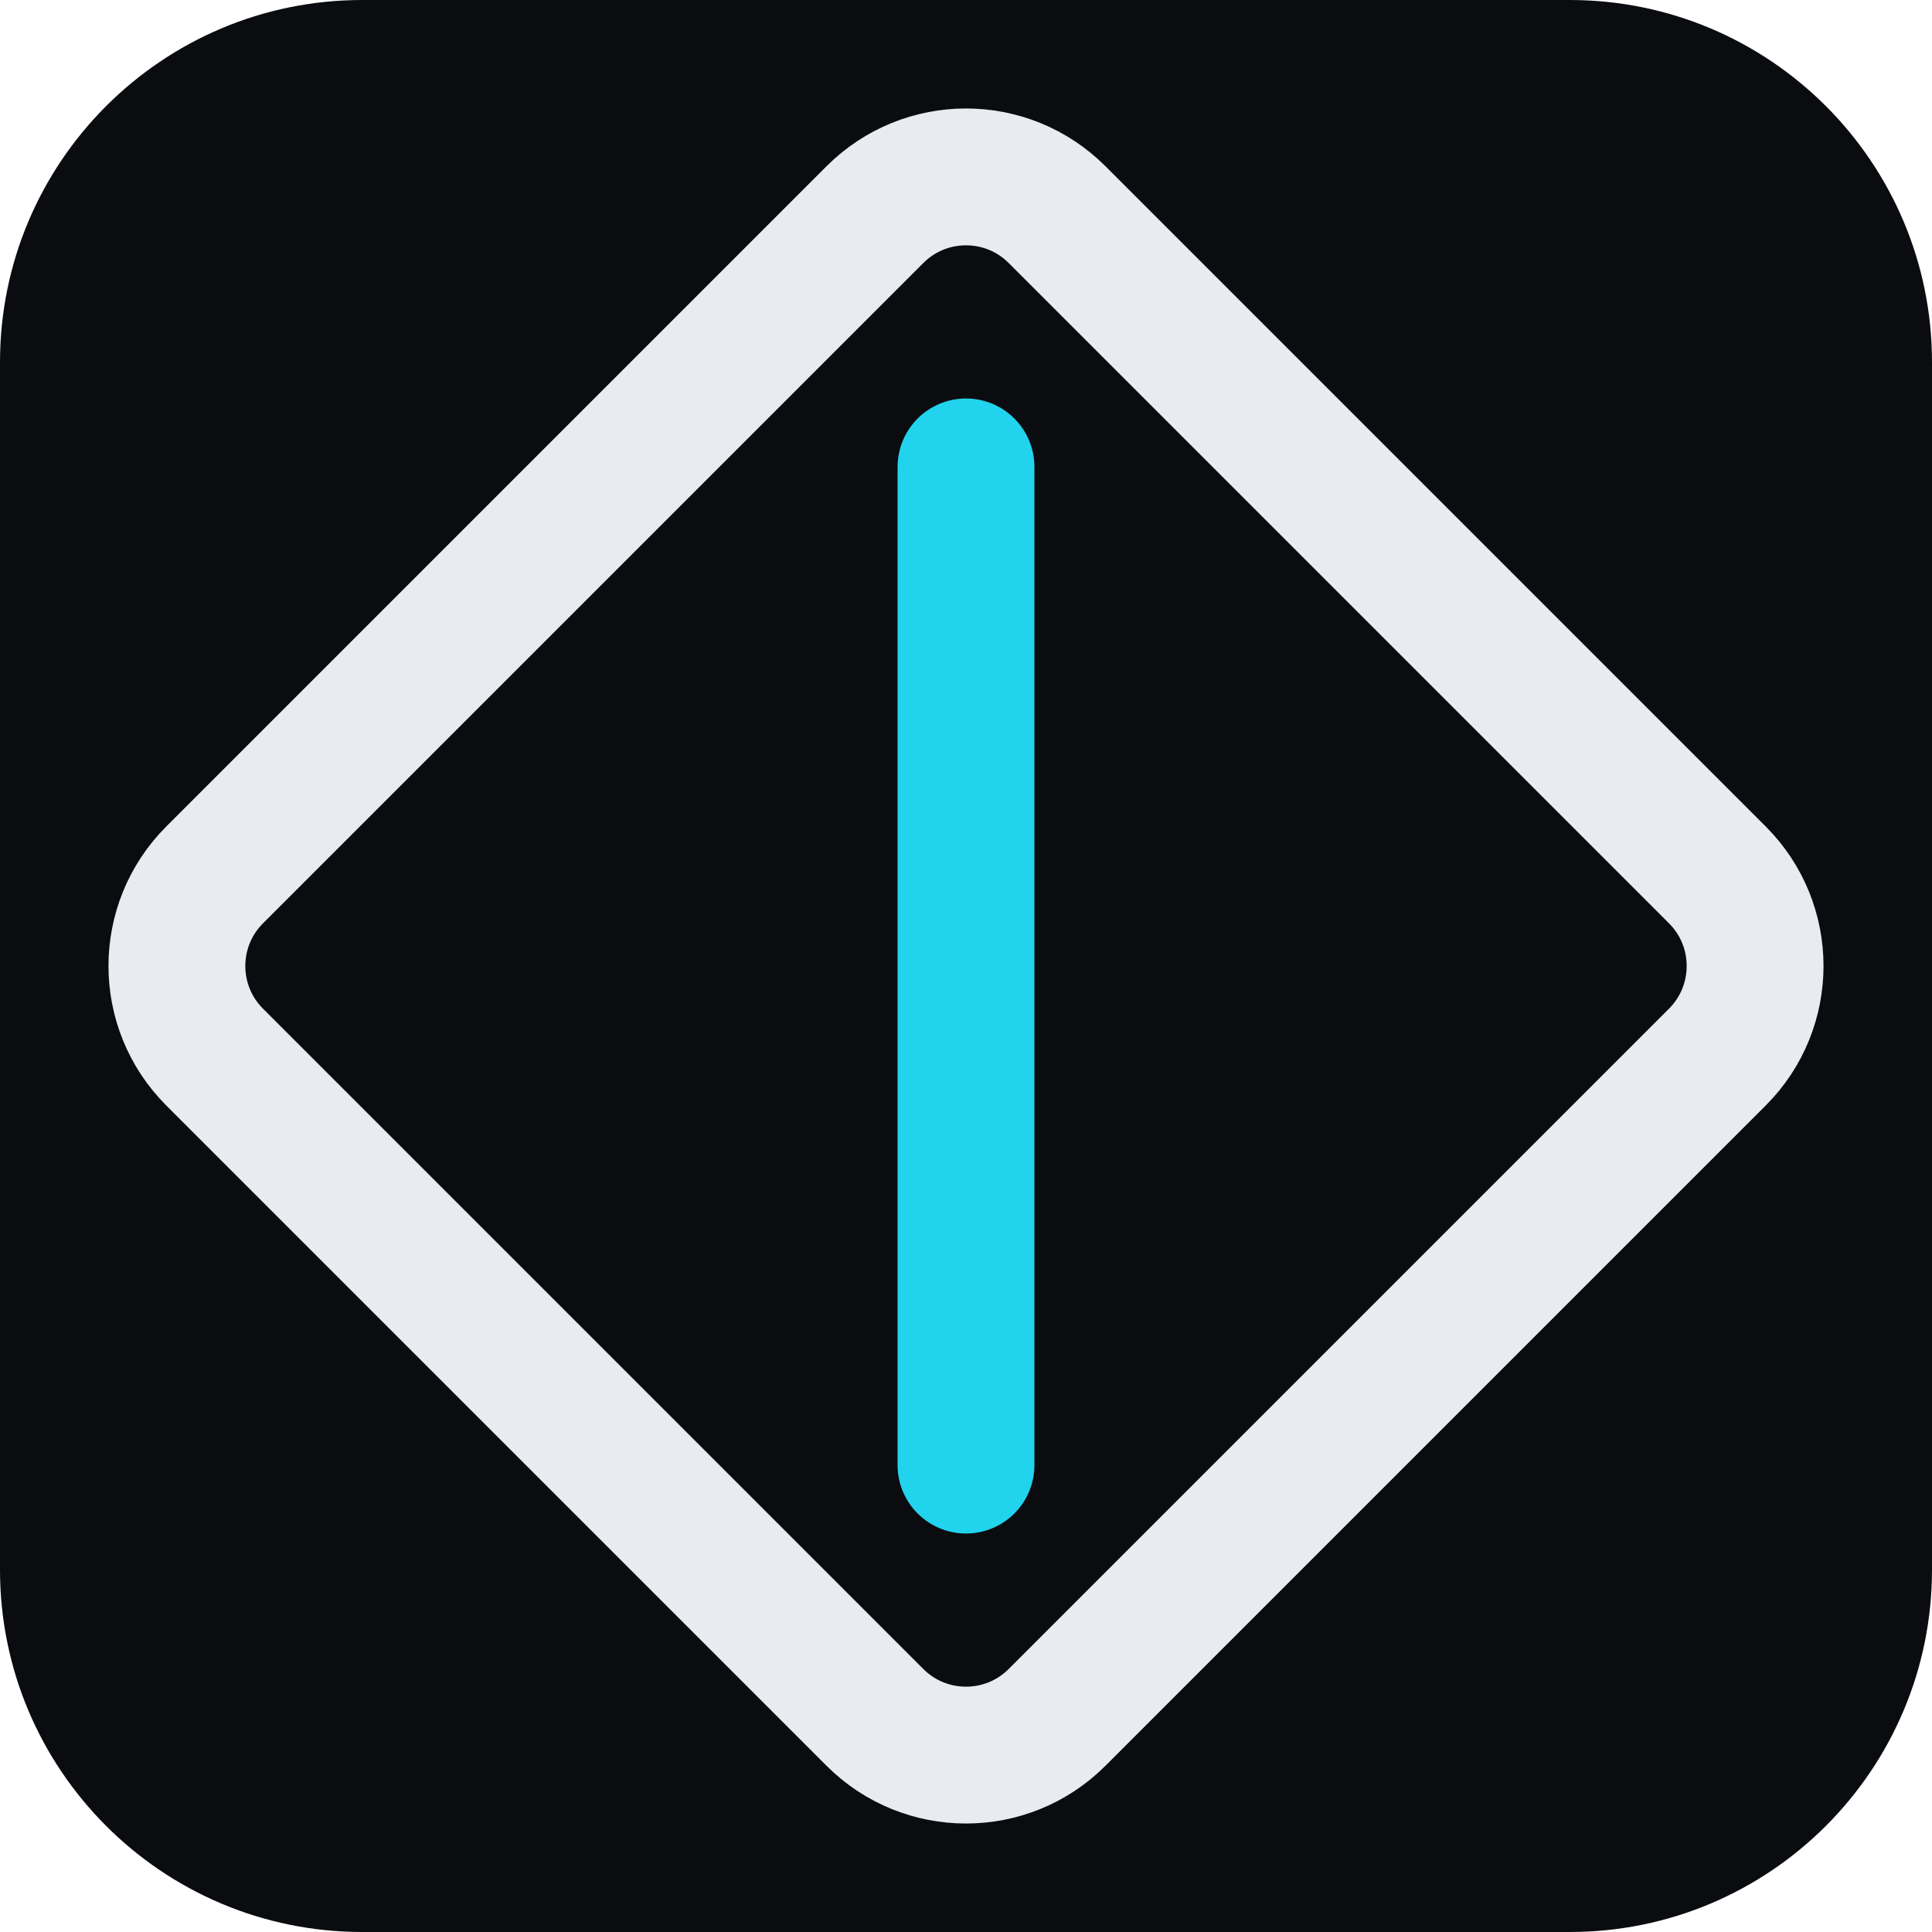
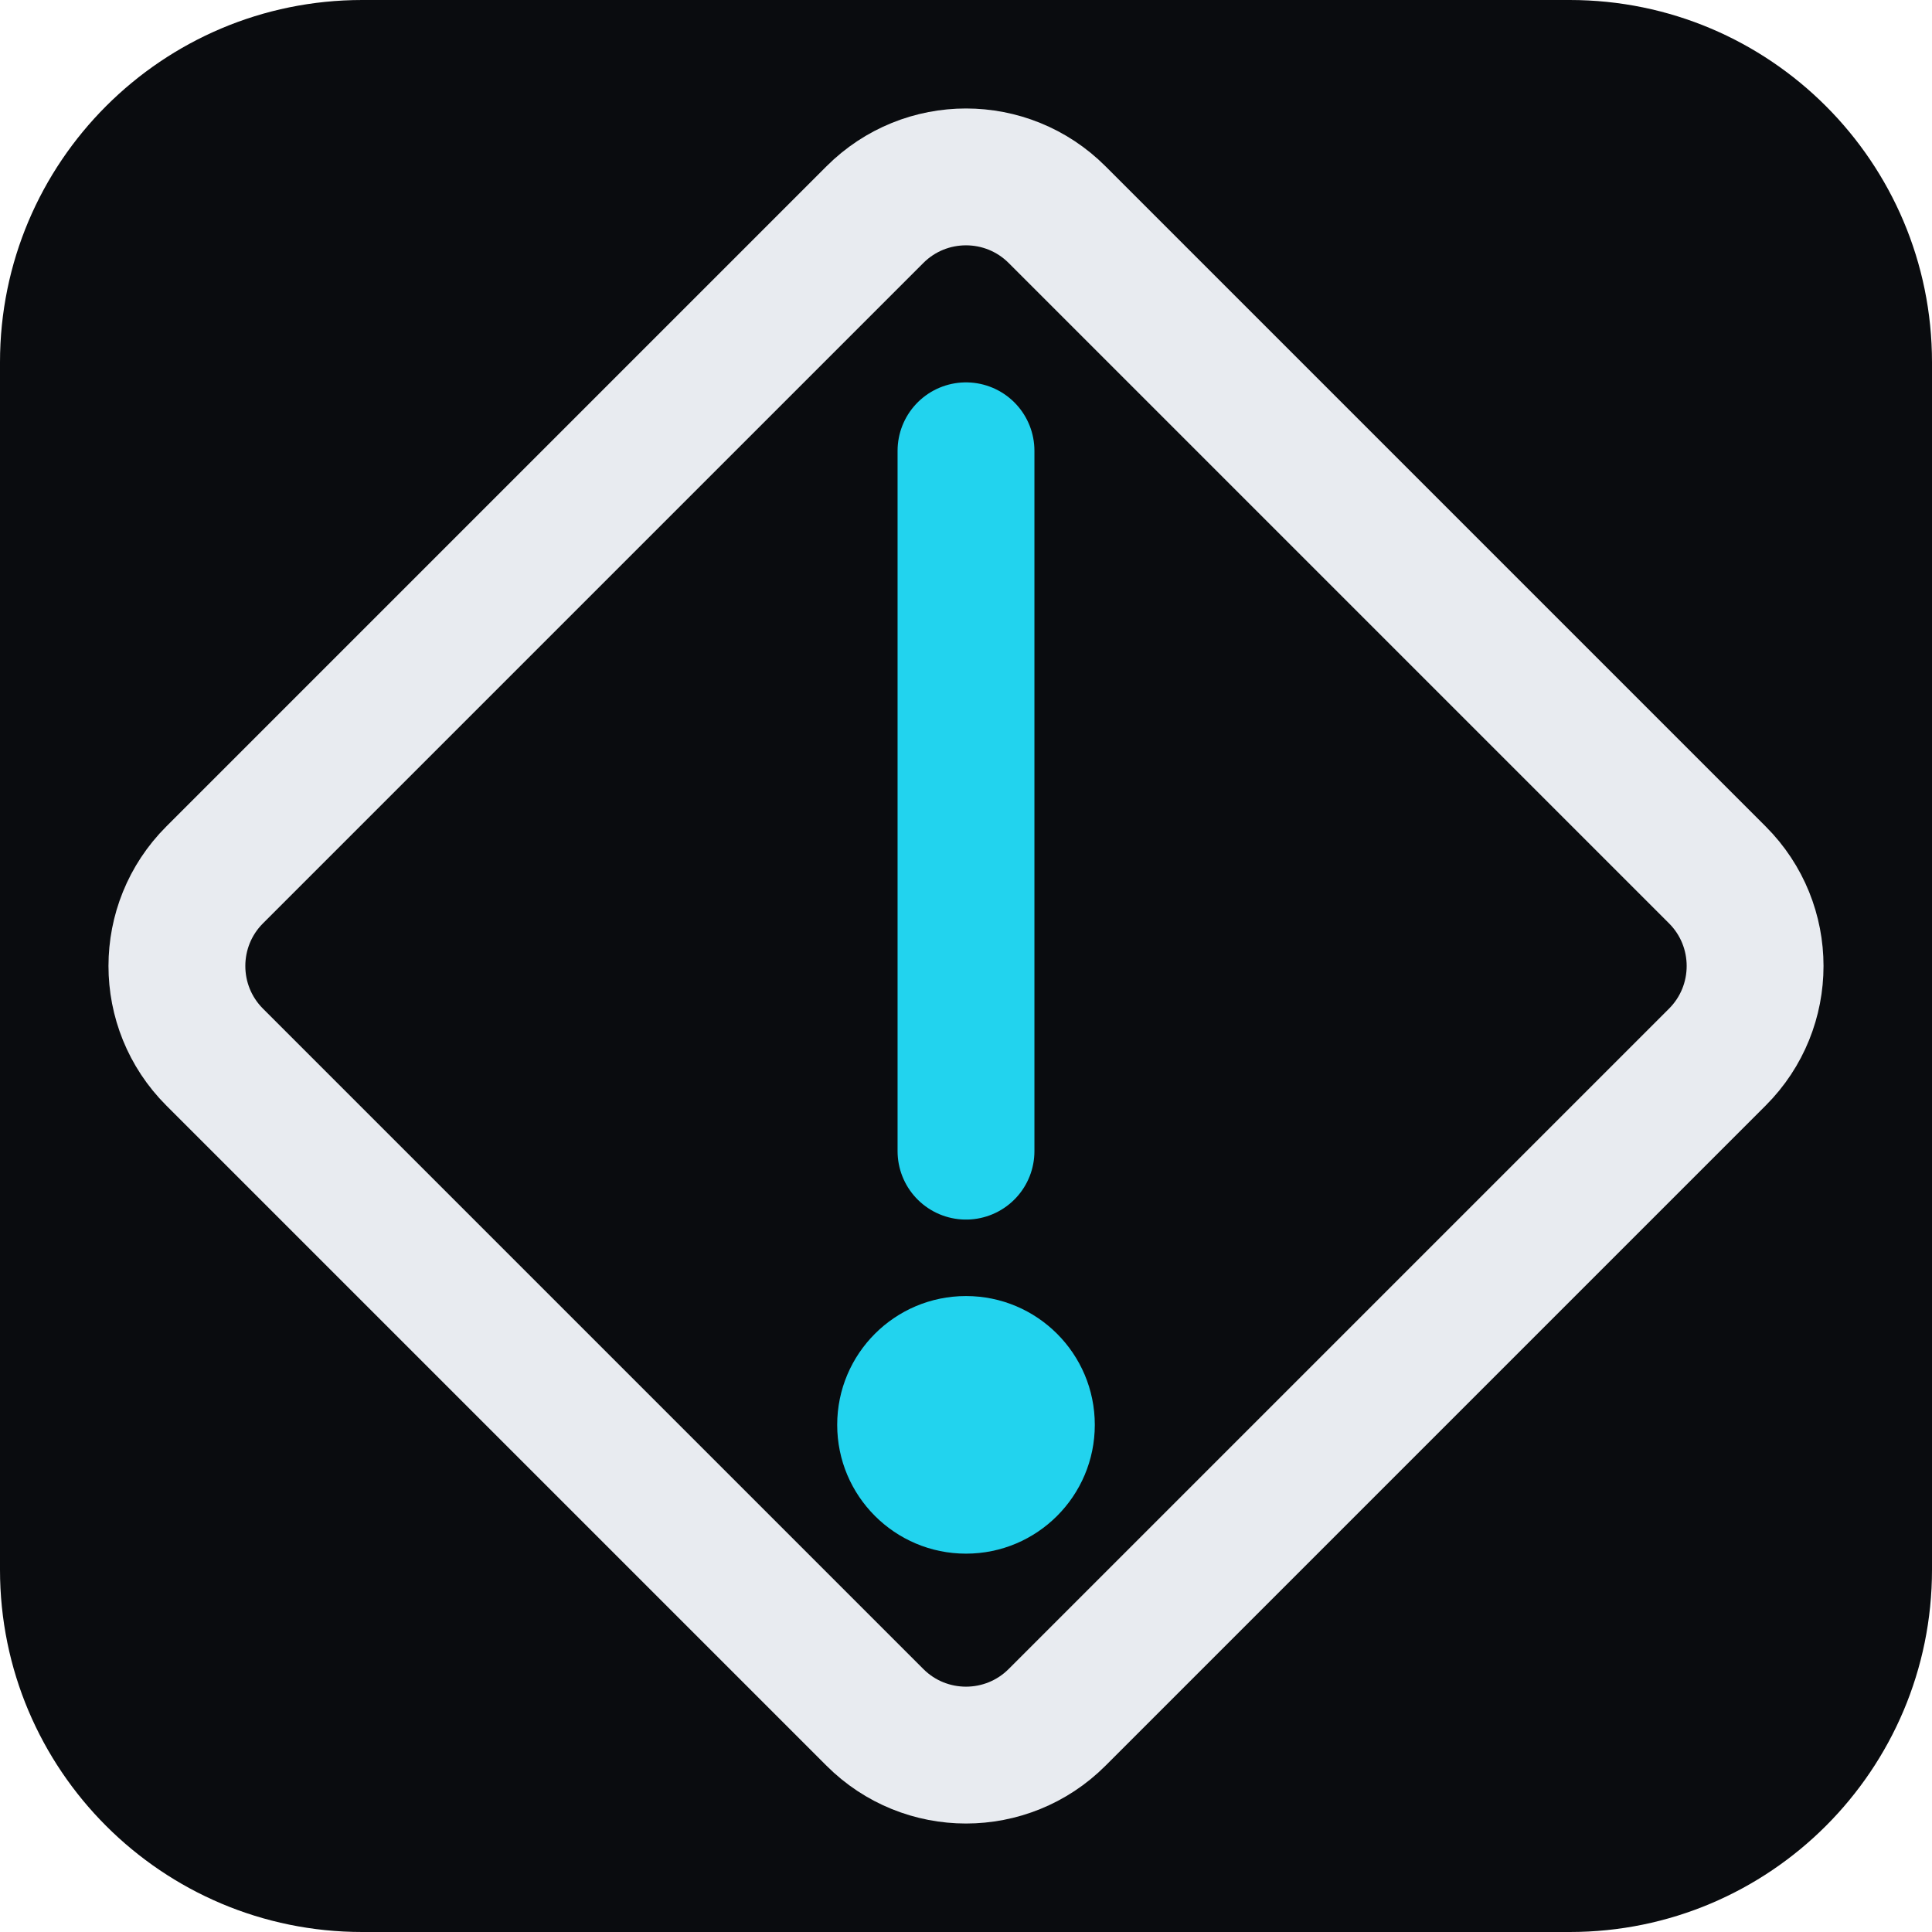
<svg xmlns="http://www.w3.org/2000/svg" viewBox="0 0 24 24">
  <rect width="24" height="24" rx="4.5" fill="#0a0c0f" />
  <rect x="4.6" y="4.6" width="14.8" height="14.8" rx="1.6" transform="rotate(45 12 12)" fill="none" stroke="#e8ebf0" stroke-width="1.7" />
-   <path d="M12 5.8 12 18.2" stroke="#22d3ee" stroke-width="1.7" stroke-linecap="round" />
+   <path d="M12 5.6 12 14.3" stroke="#22d3ee" stroke-width="1.7" stroke-linecap="round" fill="none" />
+   <circle cx="12" cy="17.7" r="1.6" fill="#22d3ee" />
</svg>
